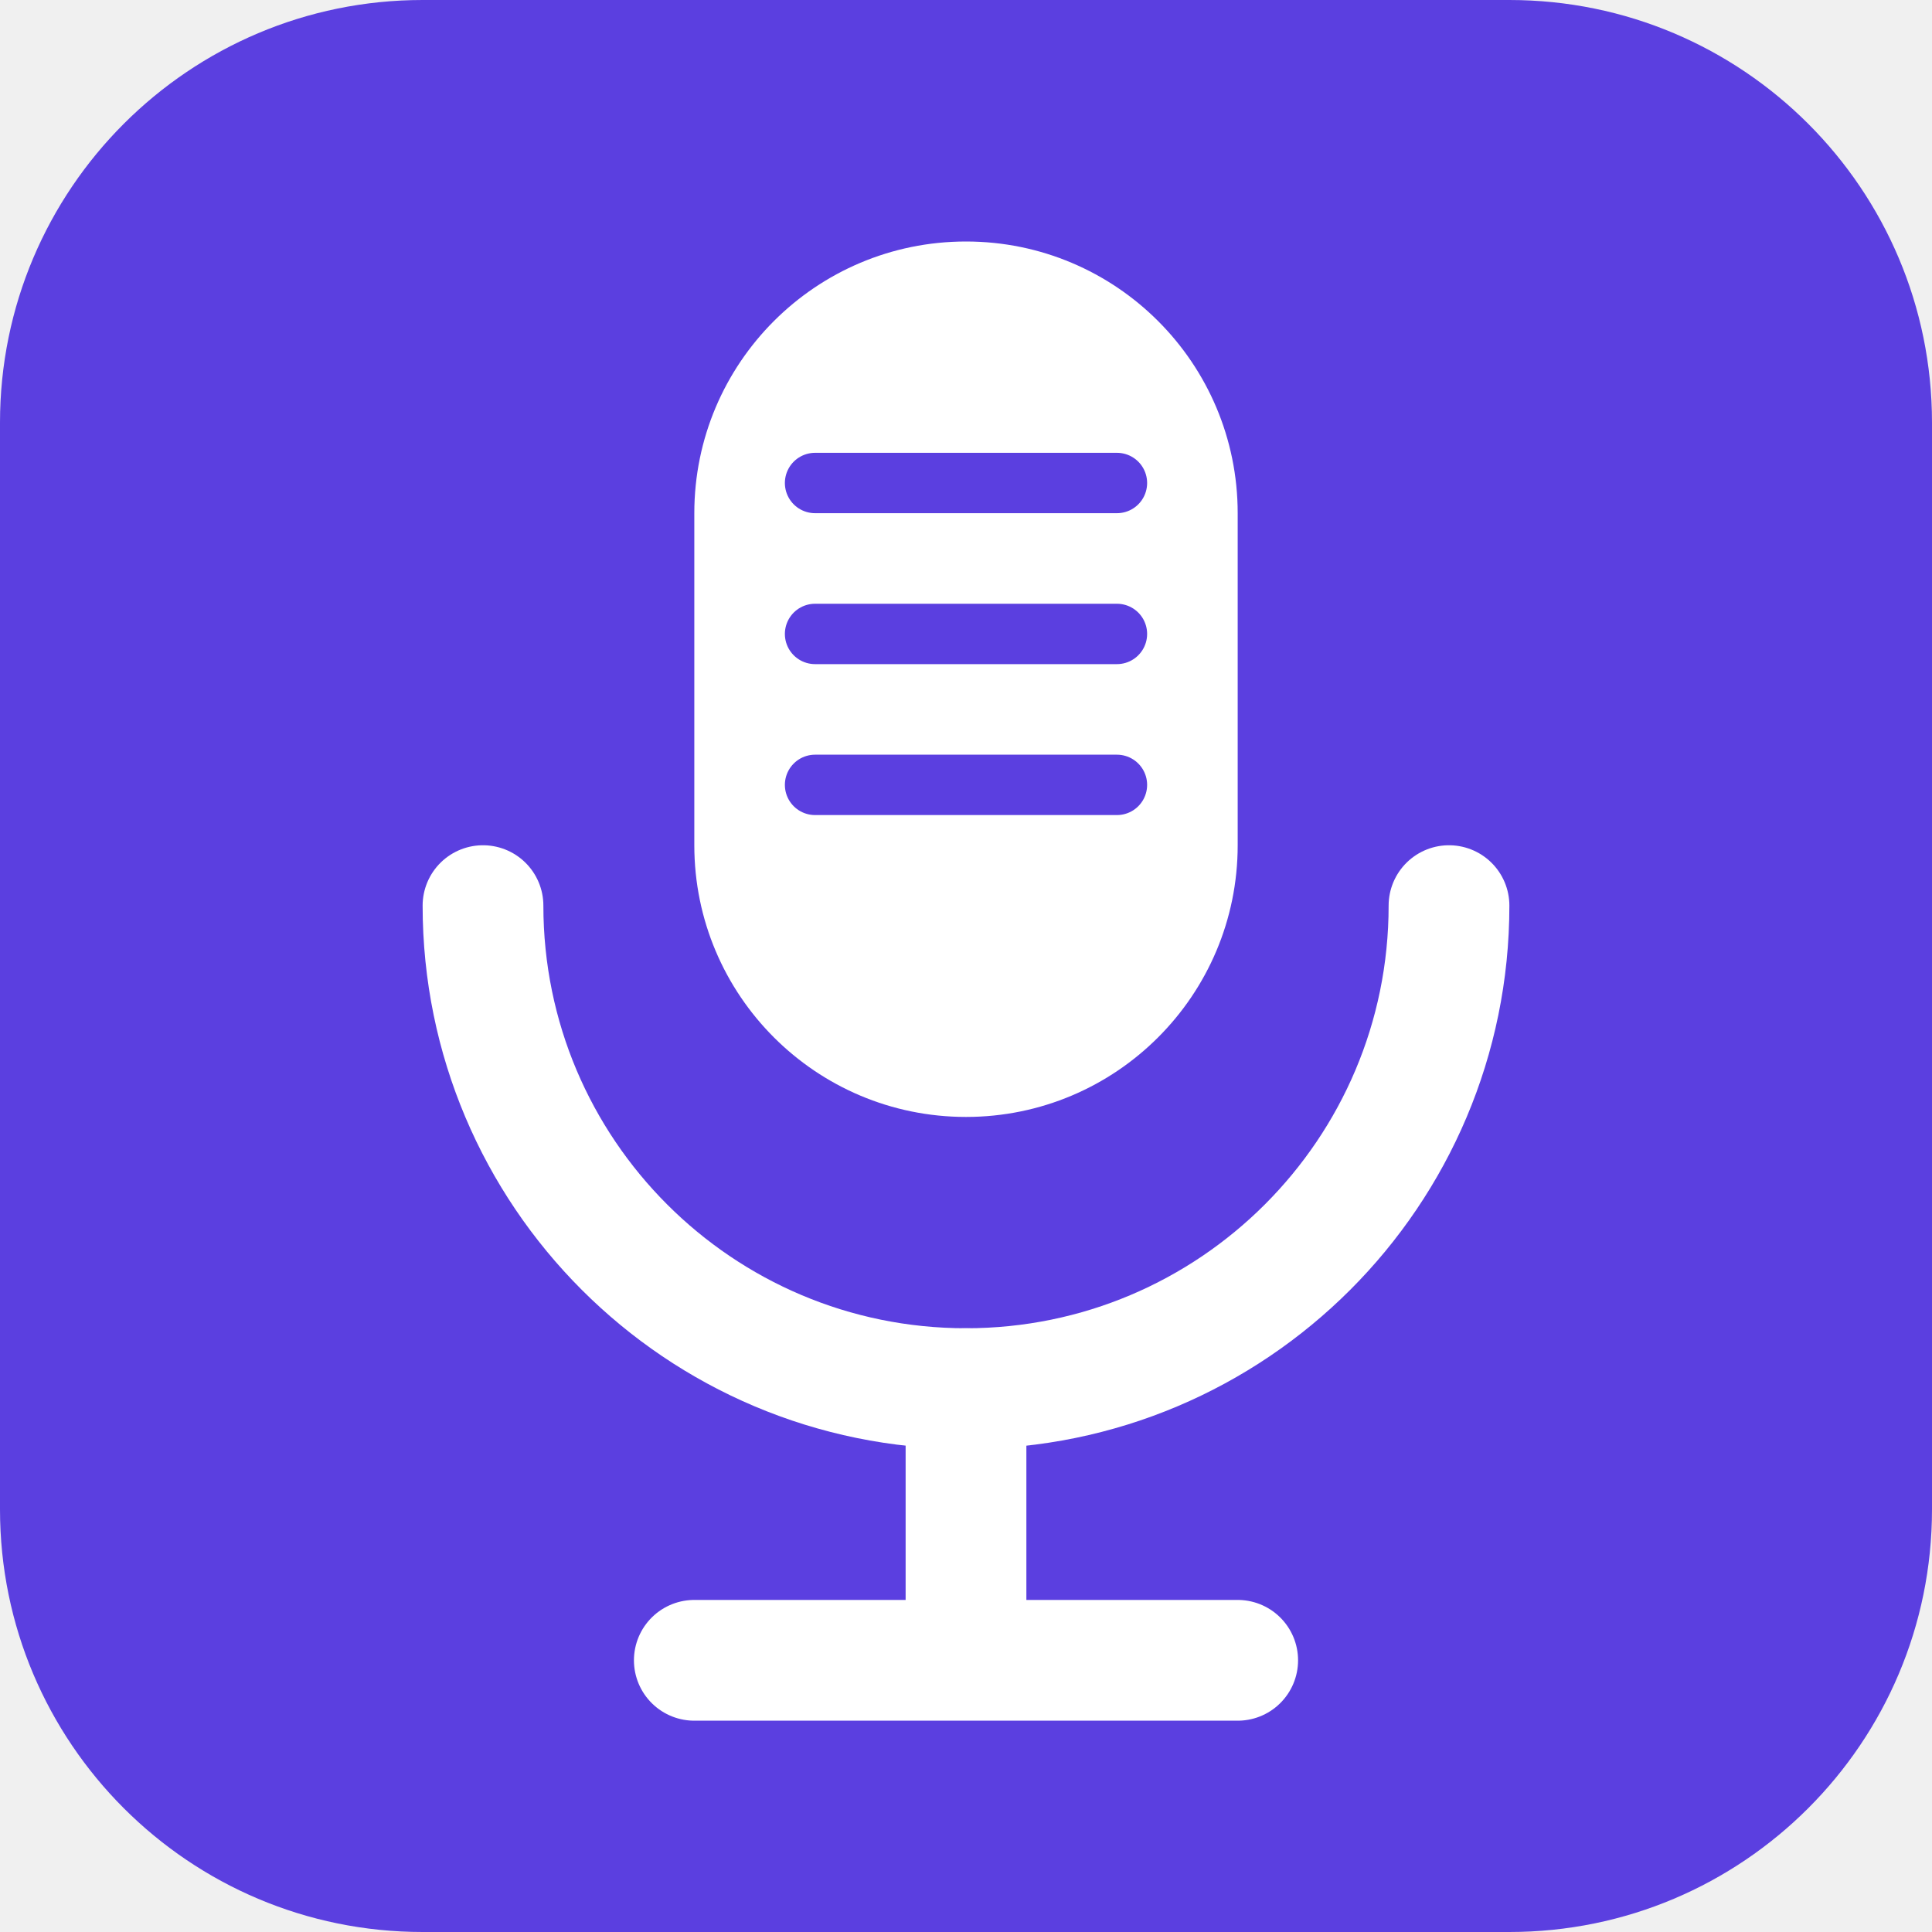
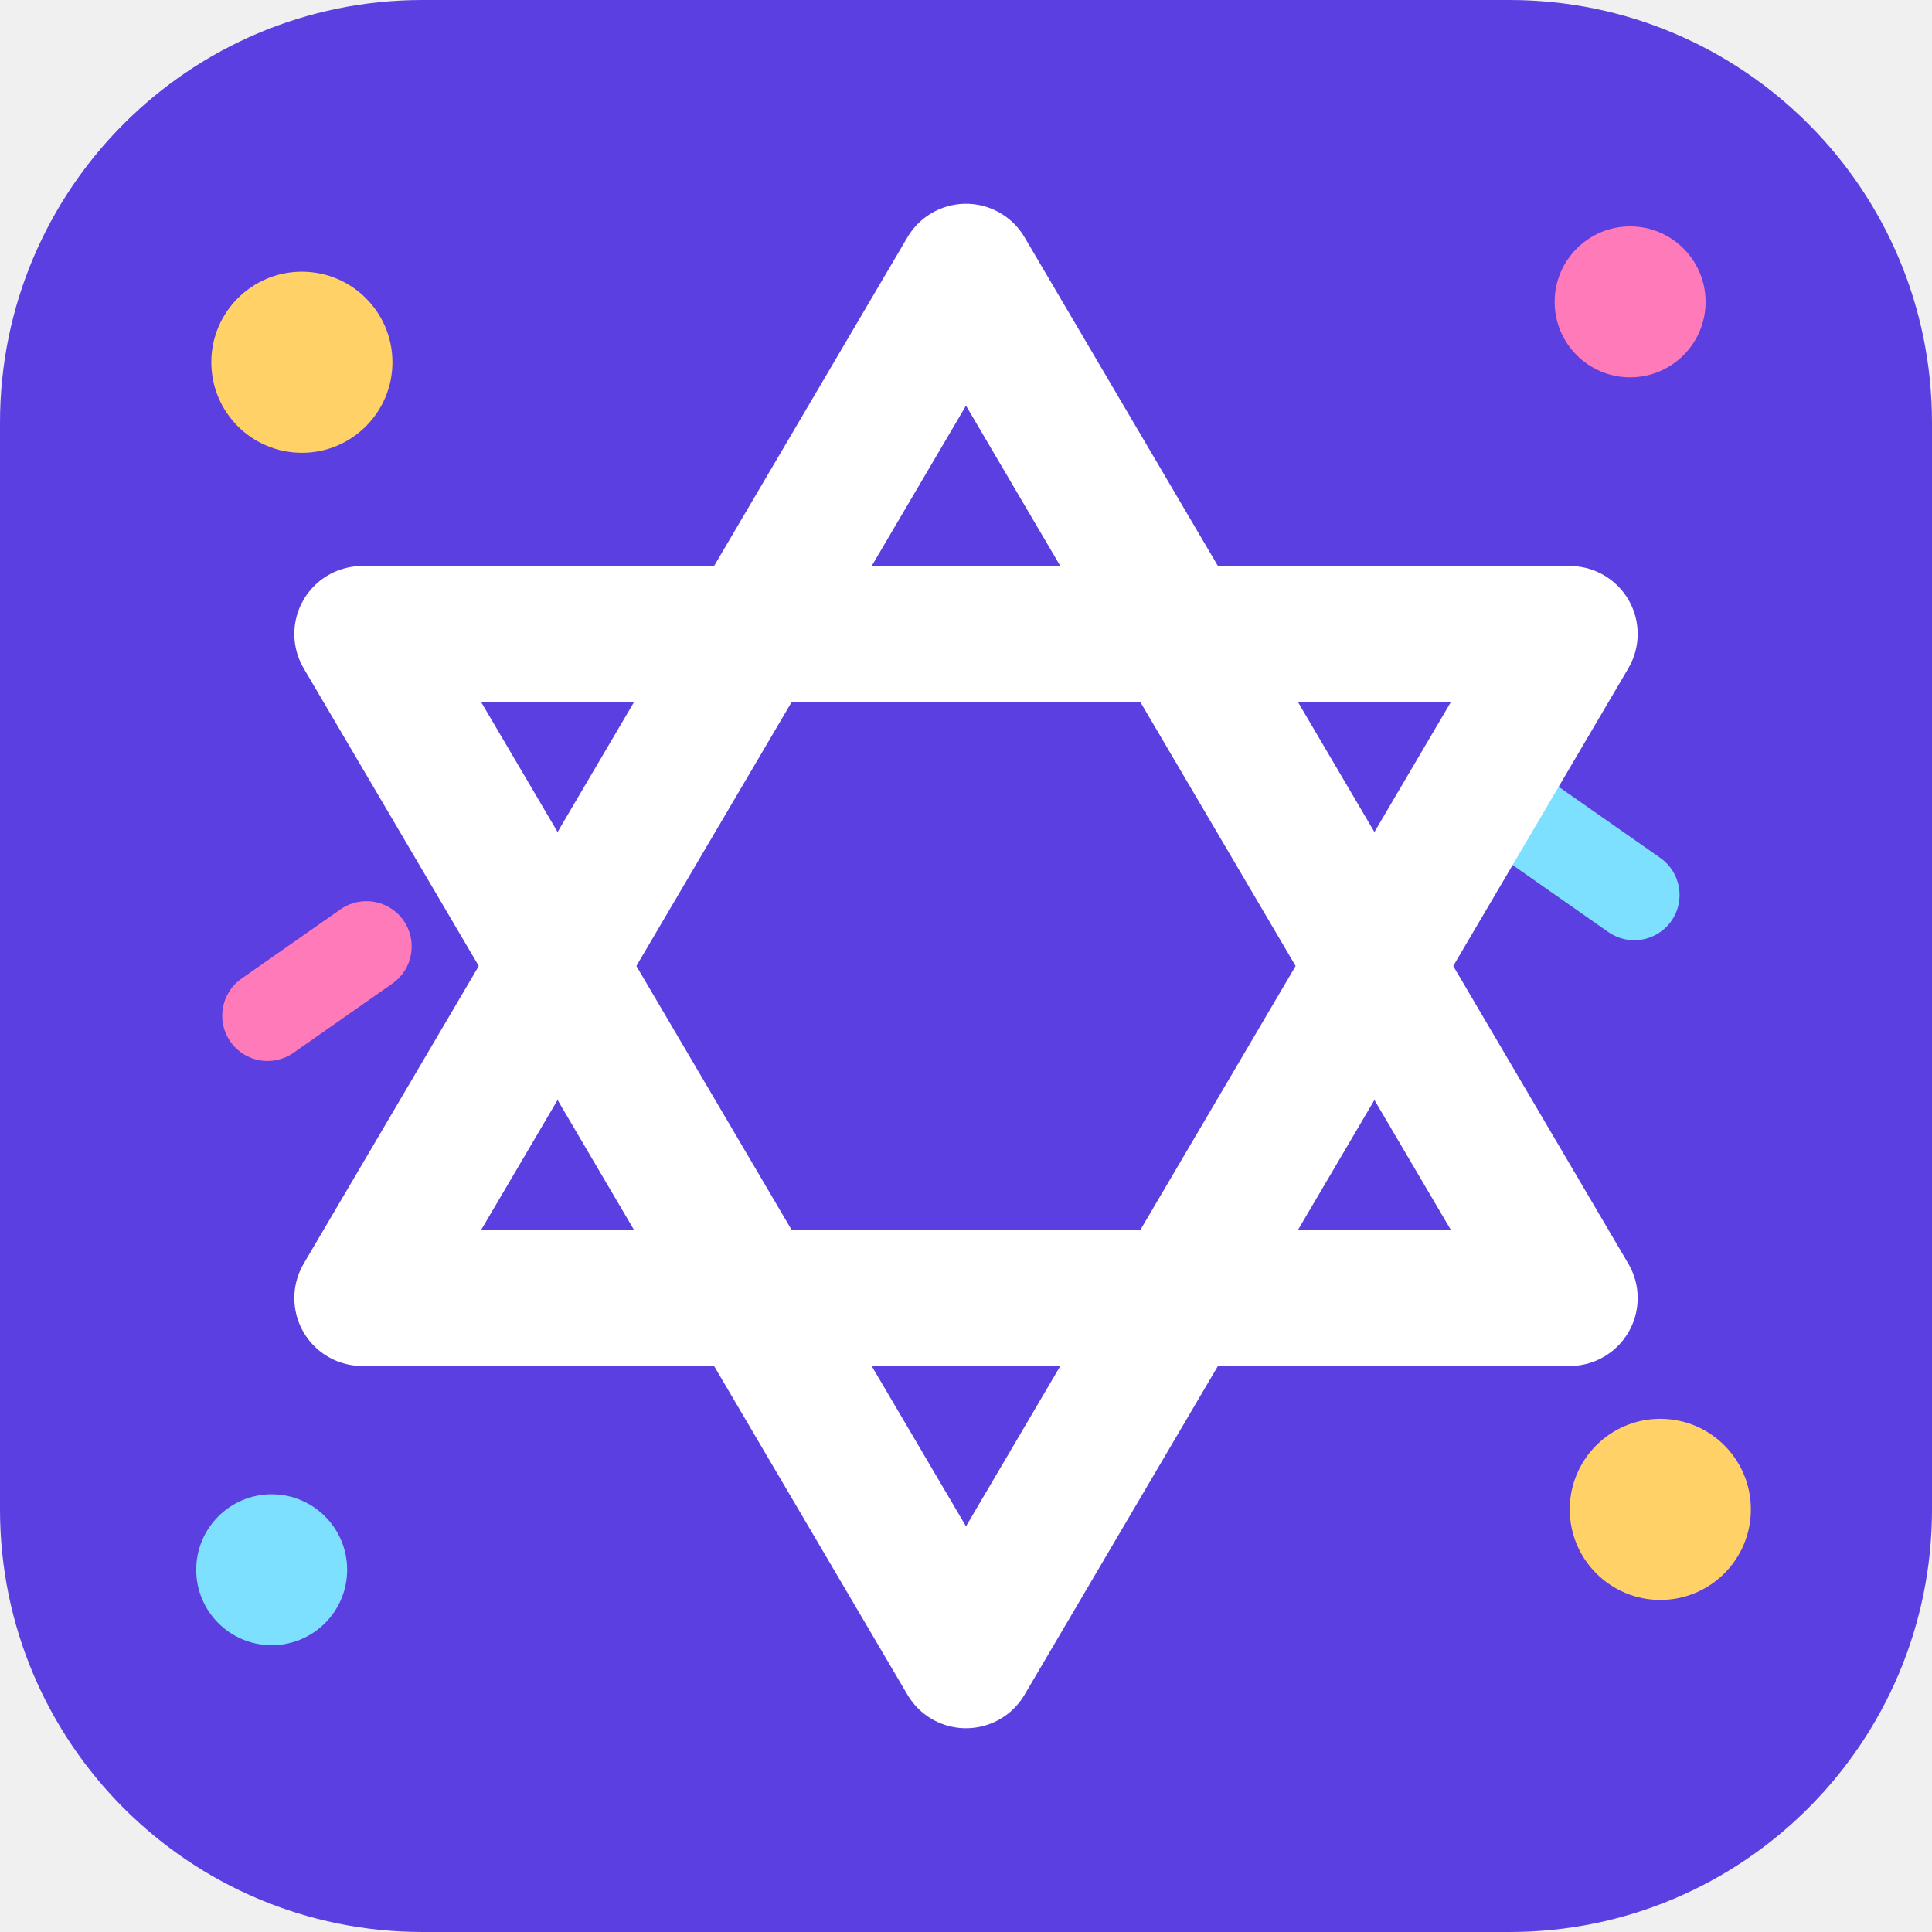
<svg xmlns="http://www.w3.org/2000/svg" viewBox="0 0 64 64">
  <rect width="64" height="64" rx="14" fill="#5b3fe0" />
-   <rect x="23" y="8" width="18" height="29" rx="9" fill="#ffffff" />
-   <path d="M27 16h10M27 21h10M27 26h10" stroke="#5b3fe0" stroke-width="2" stroke-linecap="round" />
-   <path d="M16 30a16 16 0 0 0 32 0" fill="none" stroke="#ffffff" stroke-width="4" stroke-linecap="round" />
-   <path d="M32 46v8M23 55h18" stroke="#ffffff" stroke-width="4" stroke-linecap="round" />
+   <circle cx="10" cy="12" r="3" fill="#ffd166" />
+   <circle cx="54" cy="10" r="2.5" fill="#ff7ab8" />
+   <circle cx="55" cy="50" r="3" fill="#ffd166" />
+   <circle cx="9" cy="52" r="2.5" fill="#7ee0ff" />
+   <rect x="49" y="27" width="7" height="3" rx="1.5" fill="#7ee0ff" transform="rotate(35 52.5 28.5)" />
+   <rect x="7" y="31" width="7" height="3" rx="1.5" fill="#ff7ab8" transform="rotate(-35 10.5 32.5)" />
+   <g fill="none" stroke="#ffffff" stroke-width="4.5" stroke-linejoin="round">
+     <path d="M32 9 L52 43 L12 43 Z" />
+     <path d="M32 55 L12 21 L52 21 Z" />
+   </g>
</svg>
